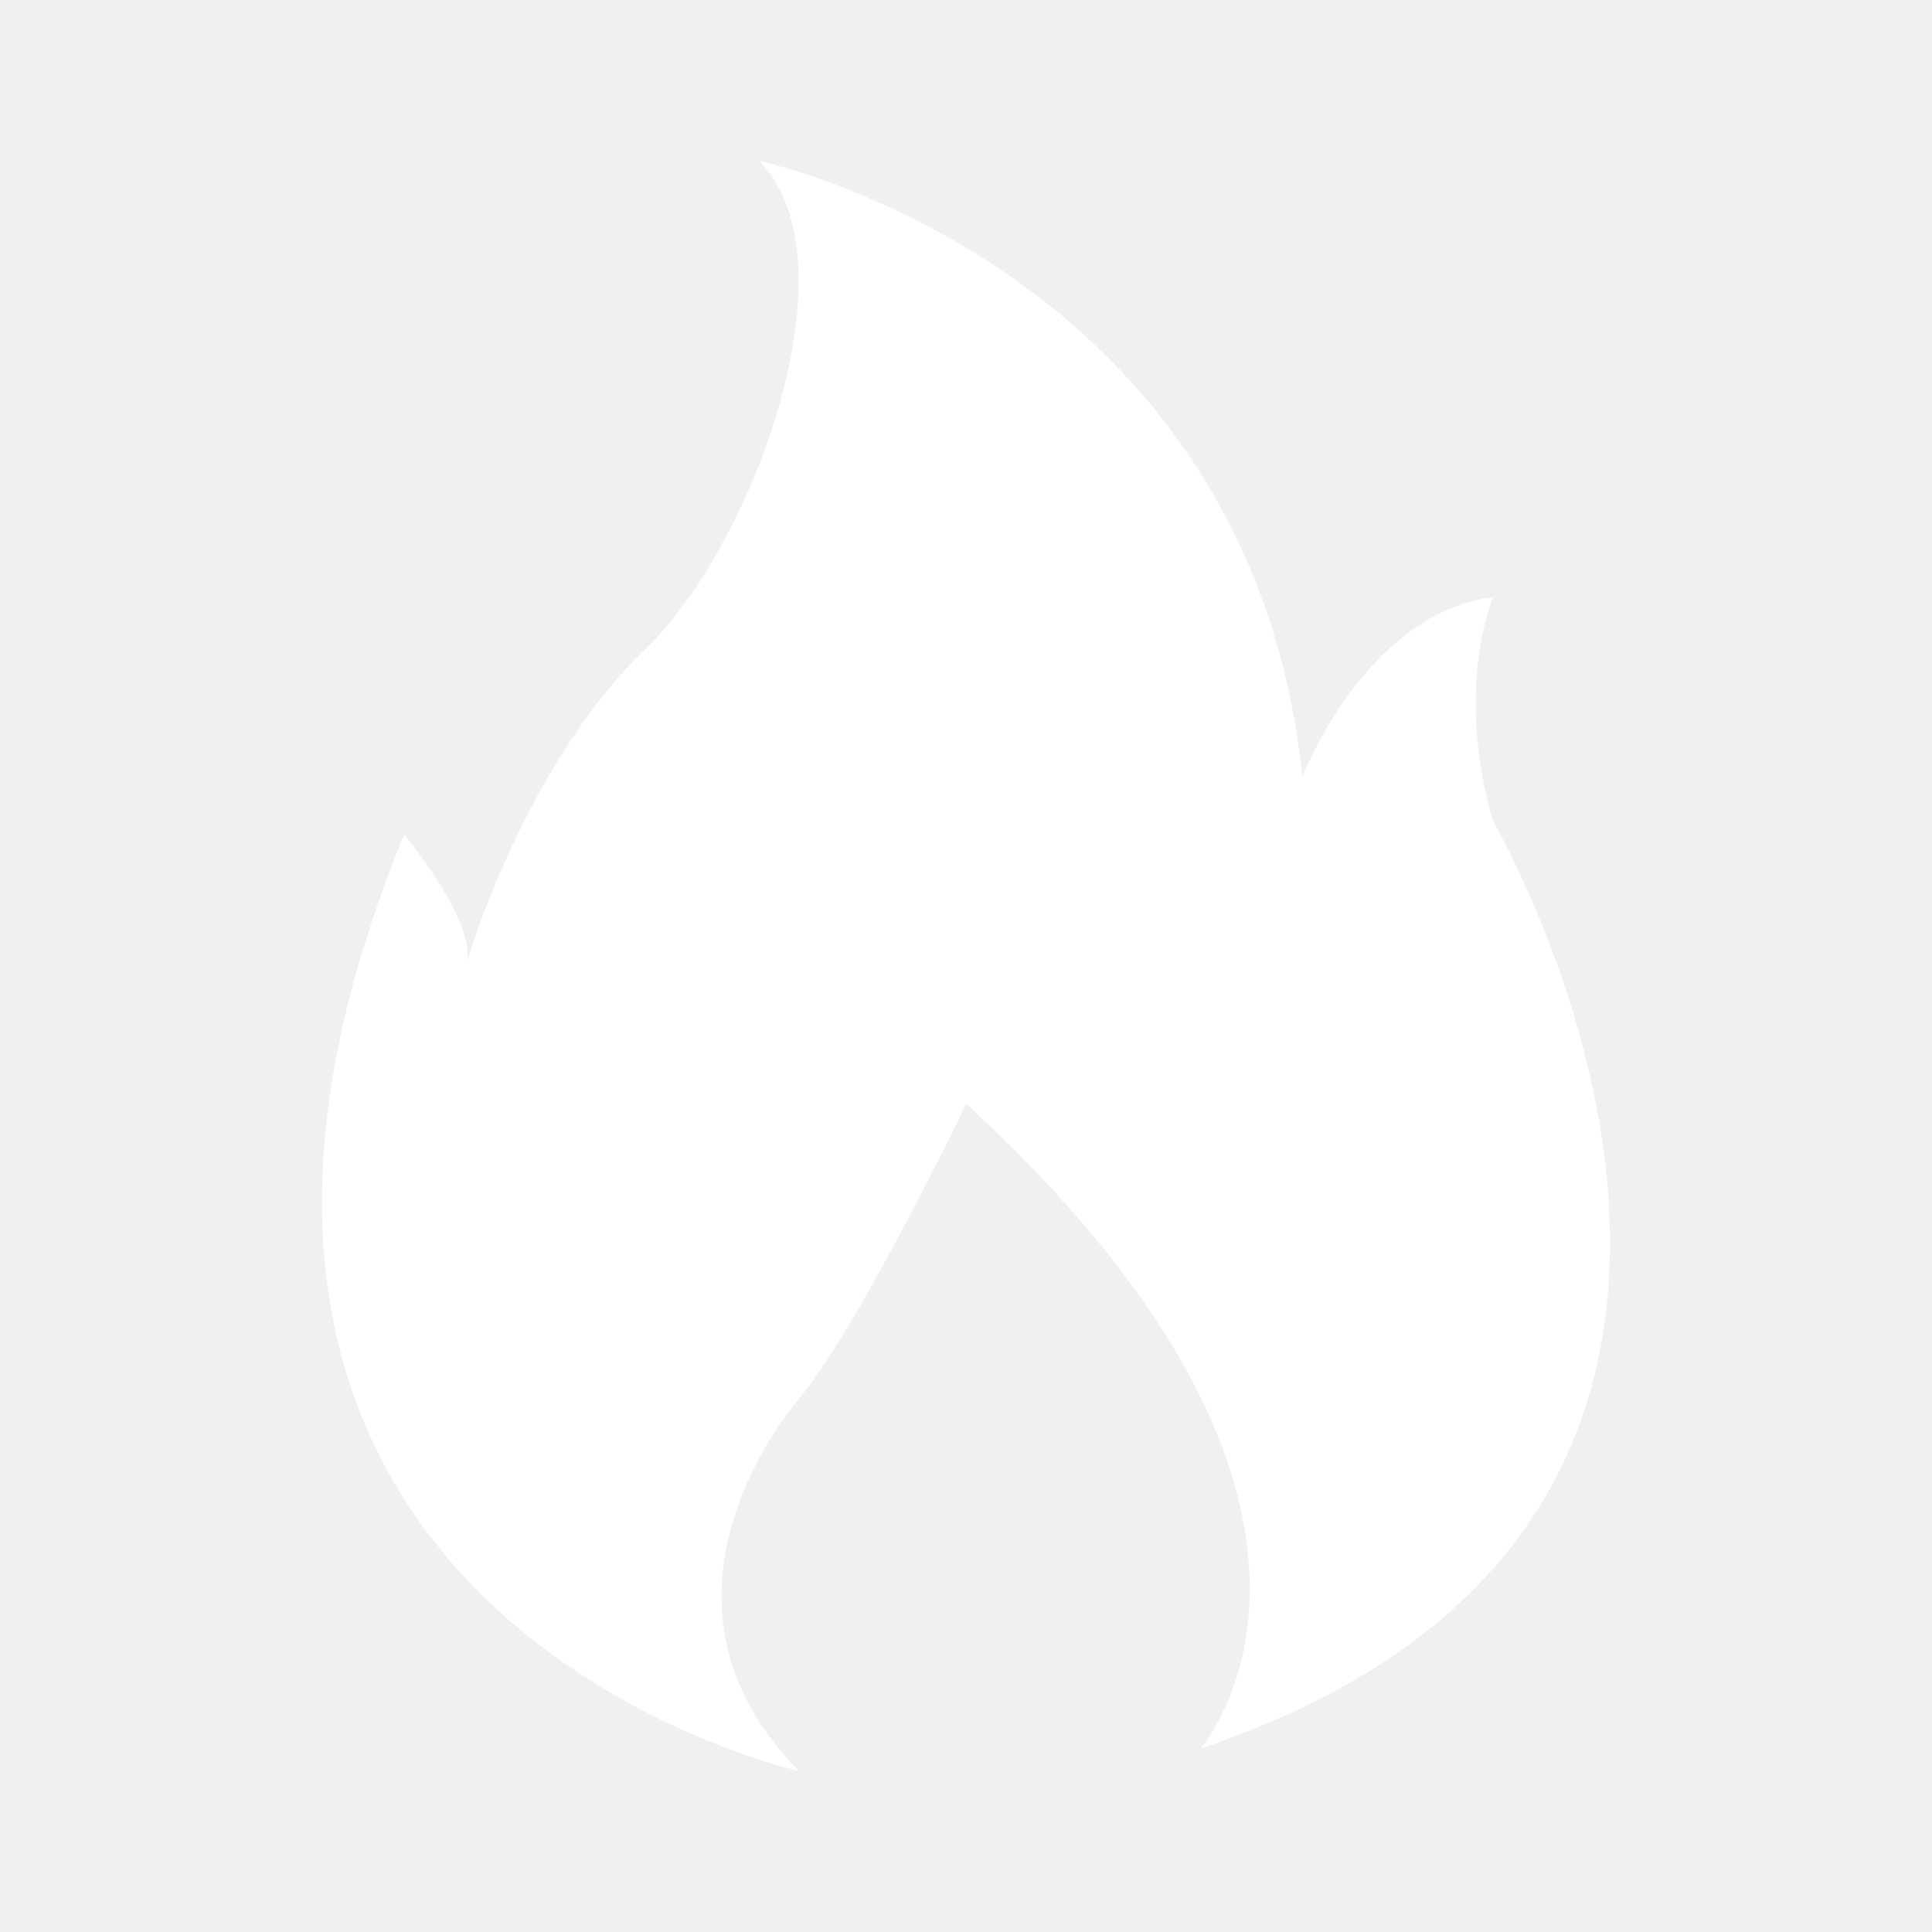
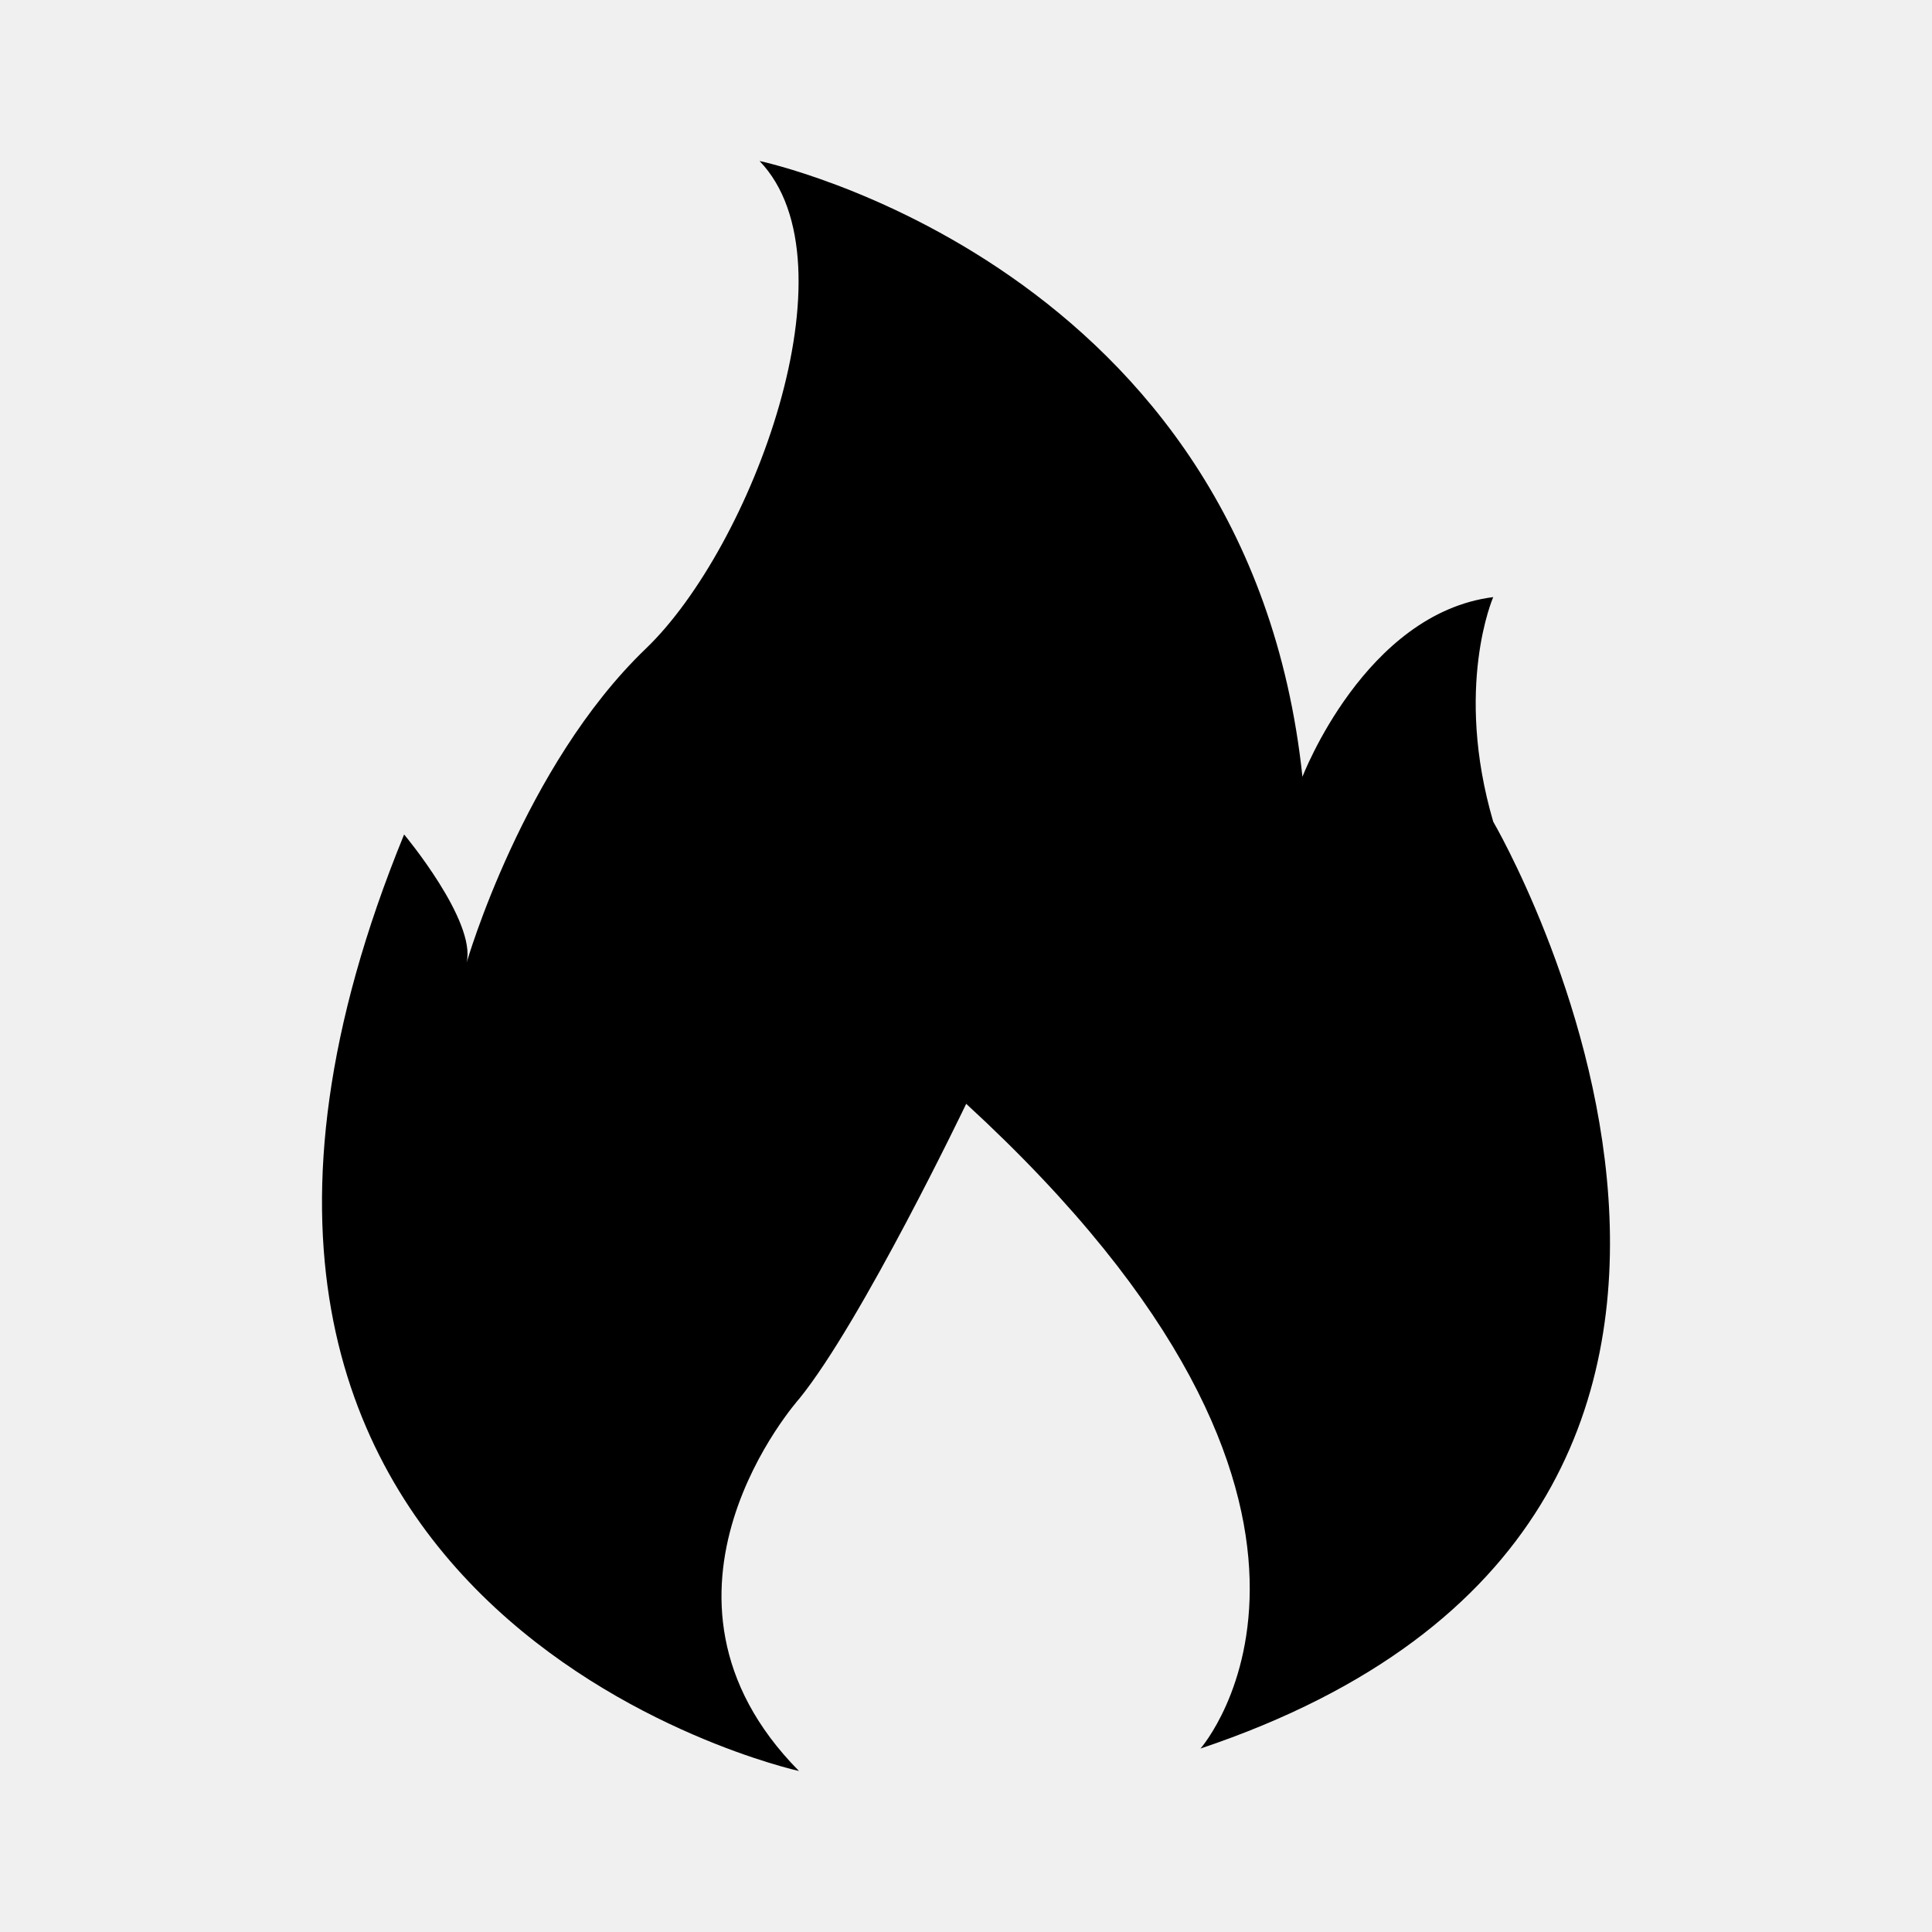
<svg xmlns="http://www.w3.org/2000/svg" class="icon" viewBox="0 0 1024 1024" width="24" height="24">
  <defs>
    <style />
  </defs>
-   <path d="M423.477 938.667s-378.432-83.243-209.29-496.384c0 0 38.4 45.909 33.12 68 0 0 30.101-104.278 95.072-166.571 55.786-53.525 112.469-204 60.192-258.379 0 0 258.933 54.379 287.754 326.379 0 0 33.12-86.667 101.12-95.232 0 0-20.906 47.616 0 119.04 0 0 214.486 367.147-155.157 491.243 0 0 110.805-125.814-124.181-341.718 0 0-55.403 115.627-88.534 156.374-.096.106-92.522 103.722-.096 197.248z" fill="#fff" />
+   <path d="M423.477 938.667s-378.432-83.243-209.29-496.384c0 0 38.4 45.909 33.12 68 0 0 30.101-104.278 95.072-166.571 55.786-53.525 112.469-204 60.192-258.379 0 0 258.933 54.379 287.754 326.379 0 0 33.12-86.667 101.12-95.232 0 0-20.906 47.616 0 119.04 0 0 214.486 367.147-155.157 491.243 0 0 110.805-125.814-124.181-341.718 0 0-55.403 115.627-88.534 156.374-.096.106-92.522 103.722-.096 197.248z" fill="currentColor" />
</svg>
